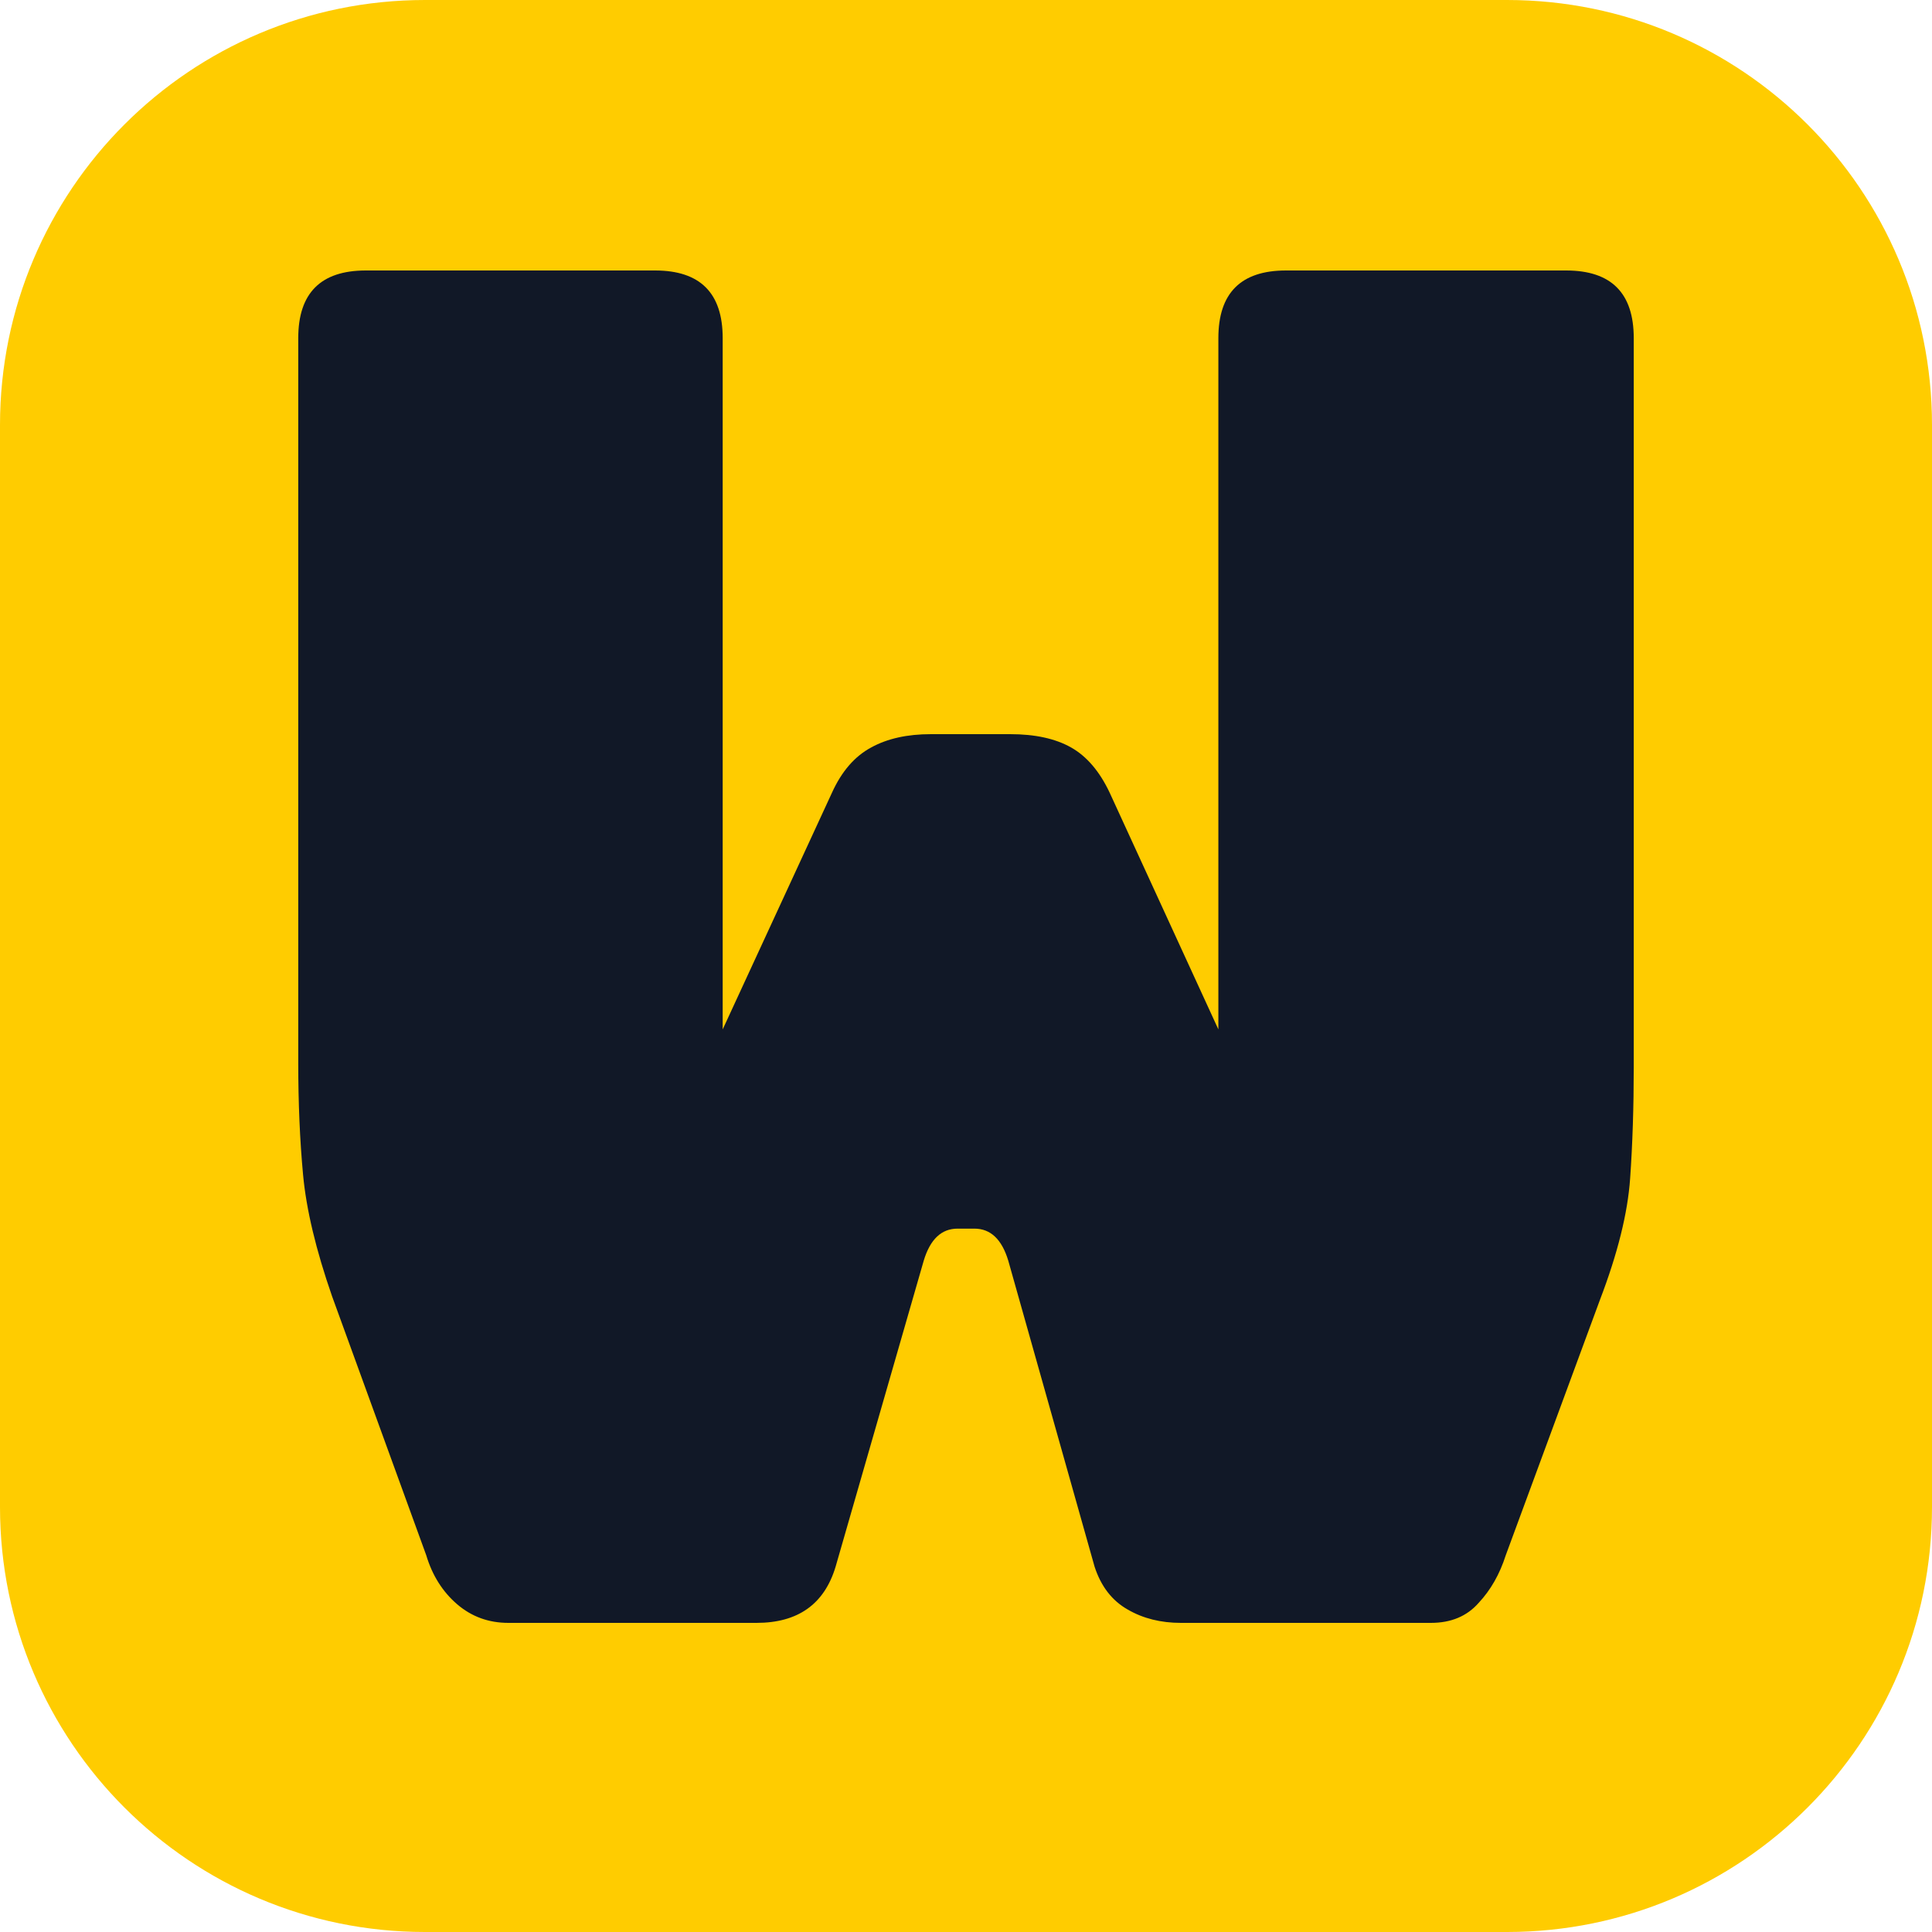
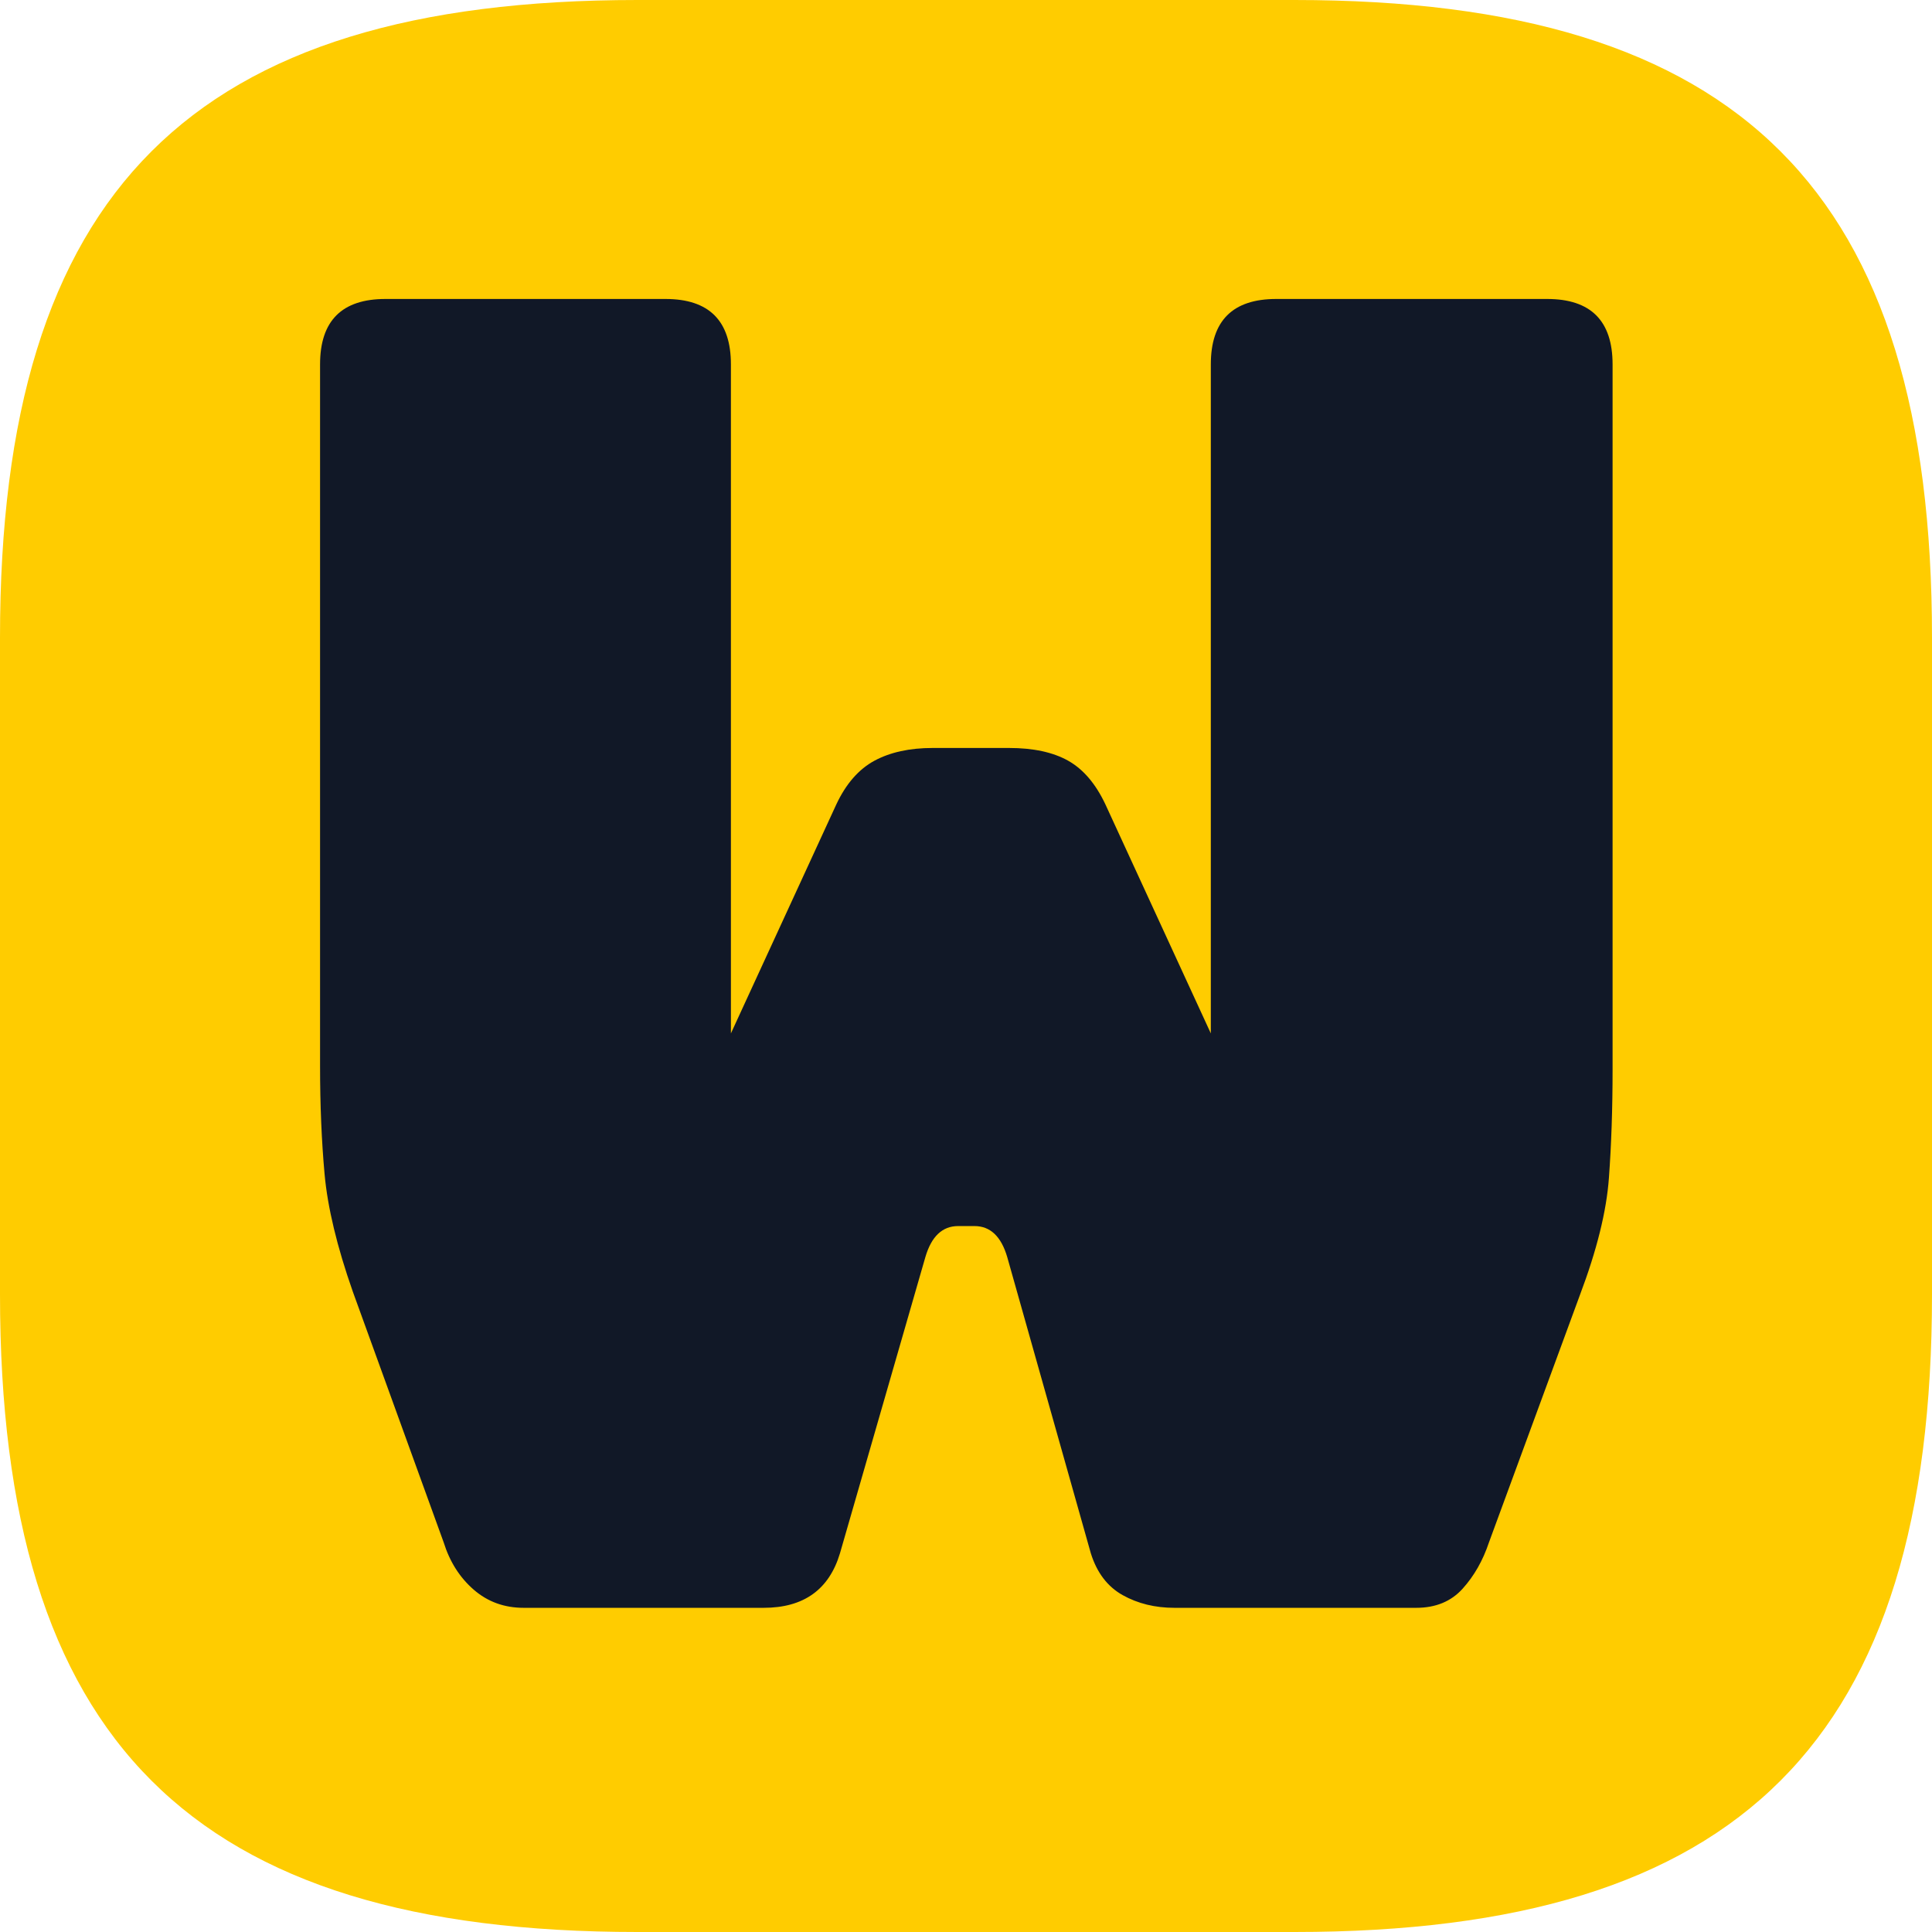
- <svg xmlns="http://www.w3.org/2000/svg" viewBox="0 0 32 32" width="32" height="32" role="img" aria-label="Wopee.io">
-   <path fill="#ffcc00" d="M7.04 0H24.96C28.85 0 32 3.15 32 7.04V24.96C32 28.85 28.85 32 24.96 32H7.04C3.15 32 0 28.85 0 24.96V7.04C0 3.15 3.15 0 7.04 0Z" />
-   <path fill="#111827" d="M21.3 4.48H25.94Q27.06 4.48 27.06 5.6V17.67Q27.06 18.67 27 19.52Q26.94 20.38 26.5 21.53L24.94 25.76Q24.79 26.23 24.49 26.55Q24.2 26.88 23.7 26.88H19.56Q19.06 26.88 18.68 26.66Q18.29 26.44 18.13 25.95L16.7 20.88Q16.54 20.35 16.14 20.35H15.86Q15.46 20.35 15.3 20.88L13.84 25.95Q13.56 26.88 12.53 26.88H8.42Q7.93 26.88 7.57 26.57Q7.21 26.26 7.06 25.76L5.5 21.47Q5.1 20.32 5.02 19.46Q4.94 18.6 4.94 17.61V5.6Q4.94 4.48 6.06 4.48H10.85Q11.97 4.48 11.97 5.6V17.05L13.78 13.13Q14.02 12.6 14.43 12.38Q14.83 12.16 15.42 12.16H16.73Q17.35 12.16 17.74 12.38Q18.13 12.6 18.38 13.13L20.18 17.05V5.6Q20.18 4.48 21.3 4.48Z" />
+ <svg xmlns="http://www.w3.org/2000/svg" viewBox="0 0 512 512" role="img" aria-label="Wopee.io">
+   <path fill="#ffcc00" d="M168.96 0.00H343.04C461.31 0.00 512.00 50.69 512.00 168.96V343.04C512.00 461.31 461.31 512.00 343.04 512.00H168.96C50.69 512.00 0.00 461.31 0.00 343.04V168.96C0.00 50.69 50.69 0.00 168.96 0.00Z" />
+   <path fill="#111827" d="M338.22 79.23H410Q427.35 79.23 427.35 96.57V283.49Q427.35 298.91 426.38 312.16Q425.42 325.4 418.68 343.23L394.59 408.75Q392.18 415.97 387.6 421.03Q383.03 426.09 375.32 426.09H311.24Q303.54 426.09 297.51 422.72Q291.49 419.35 289.08 411.64L266.92 333.11Q264.51 324.92 258.25 324.92H253.92Q247.65 324.92 245.24 333.11L222.6 411.64Q218.27 426.09 202.37 426.09H138.78Q131.07 426.09 125.53 421.27Q119.99 416.46 117.58 408.75L93.49 342.27Q87.23 324.44 86.02 311.19Q84.82 297.94 84.82 282.53V96.57Q84.82 79.23 102.16 79.23H176.35Q193.7 79.23 193.7 96.57V273.86L221.64 213.16Q225.49 204.97 231.75 201.59Q238.02 198.22 247.17 198.22H267.4Q277.04 198.22 283.06 201.59Q289.08 204.97 292.94 213.16L320.88 273.86V96.57Q320.88 79.23 338.22 79.23Z" />
</svg>
